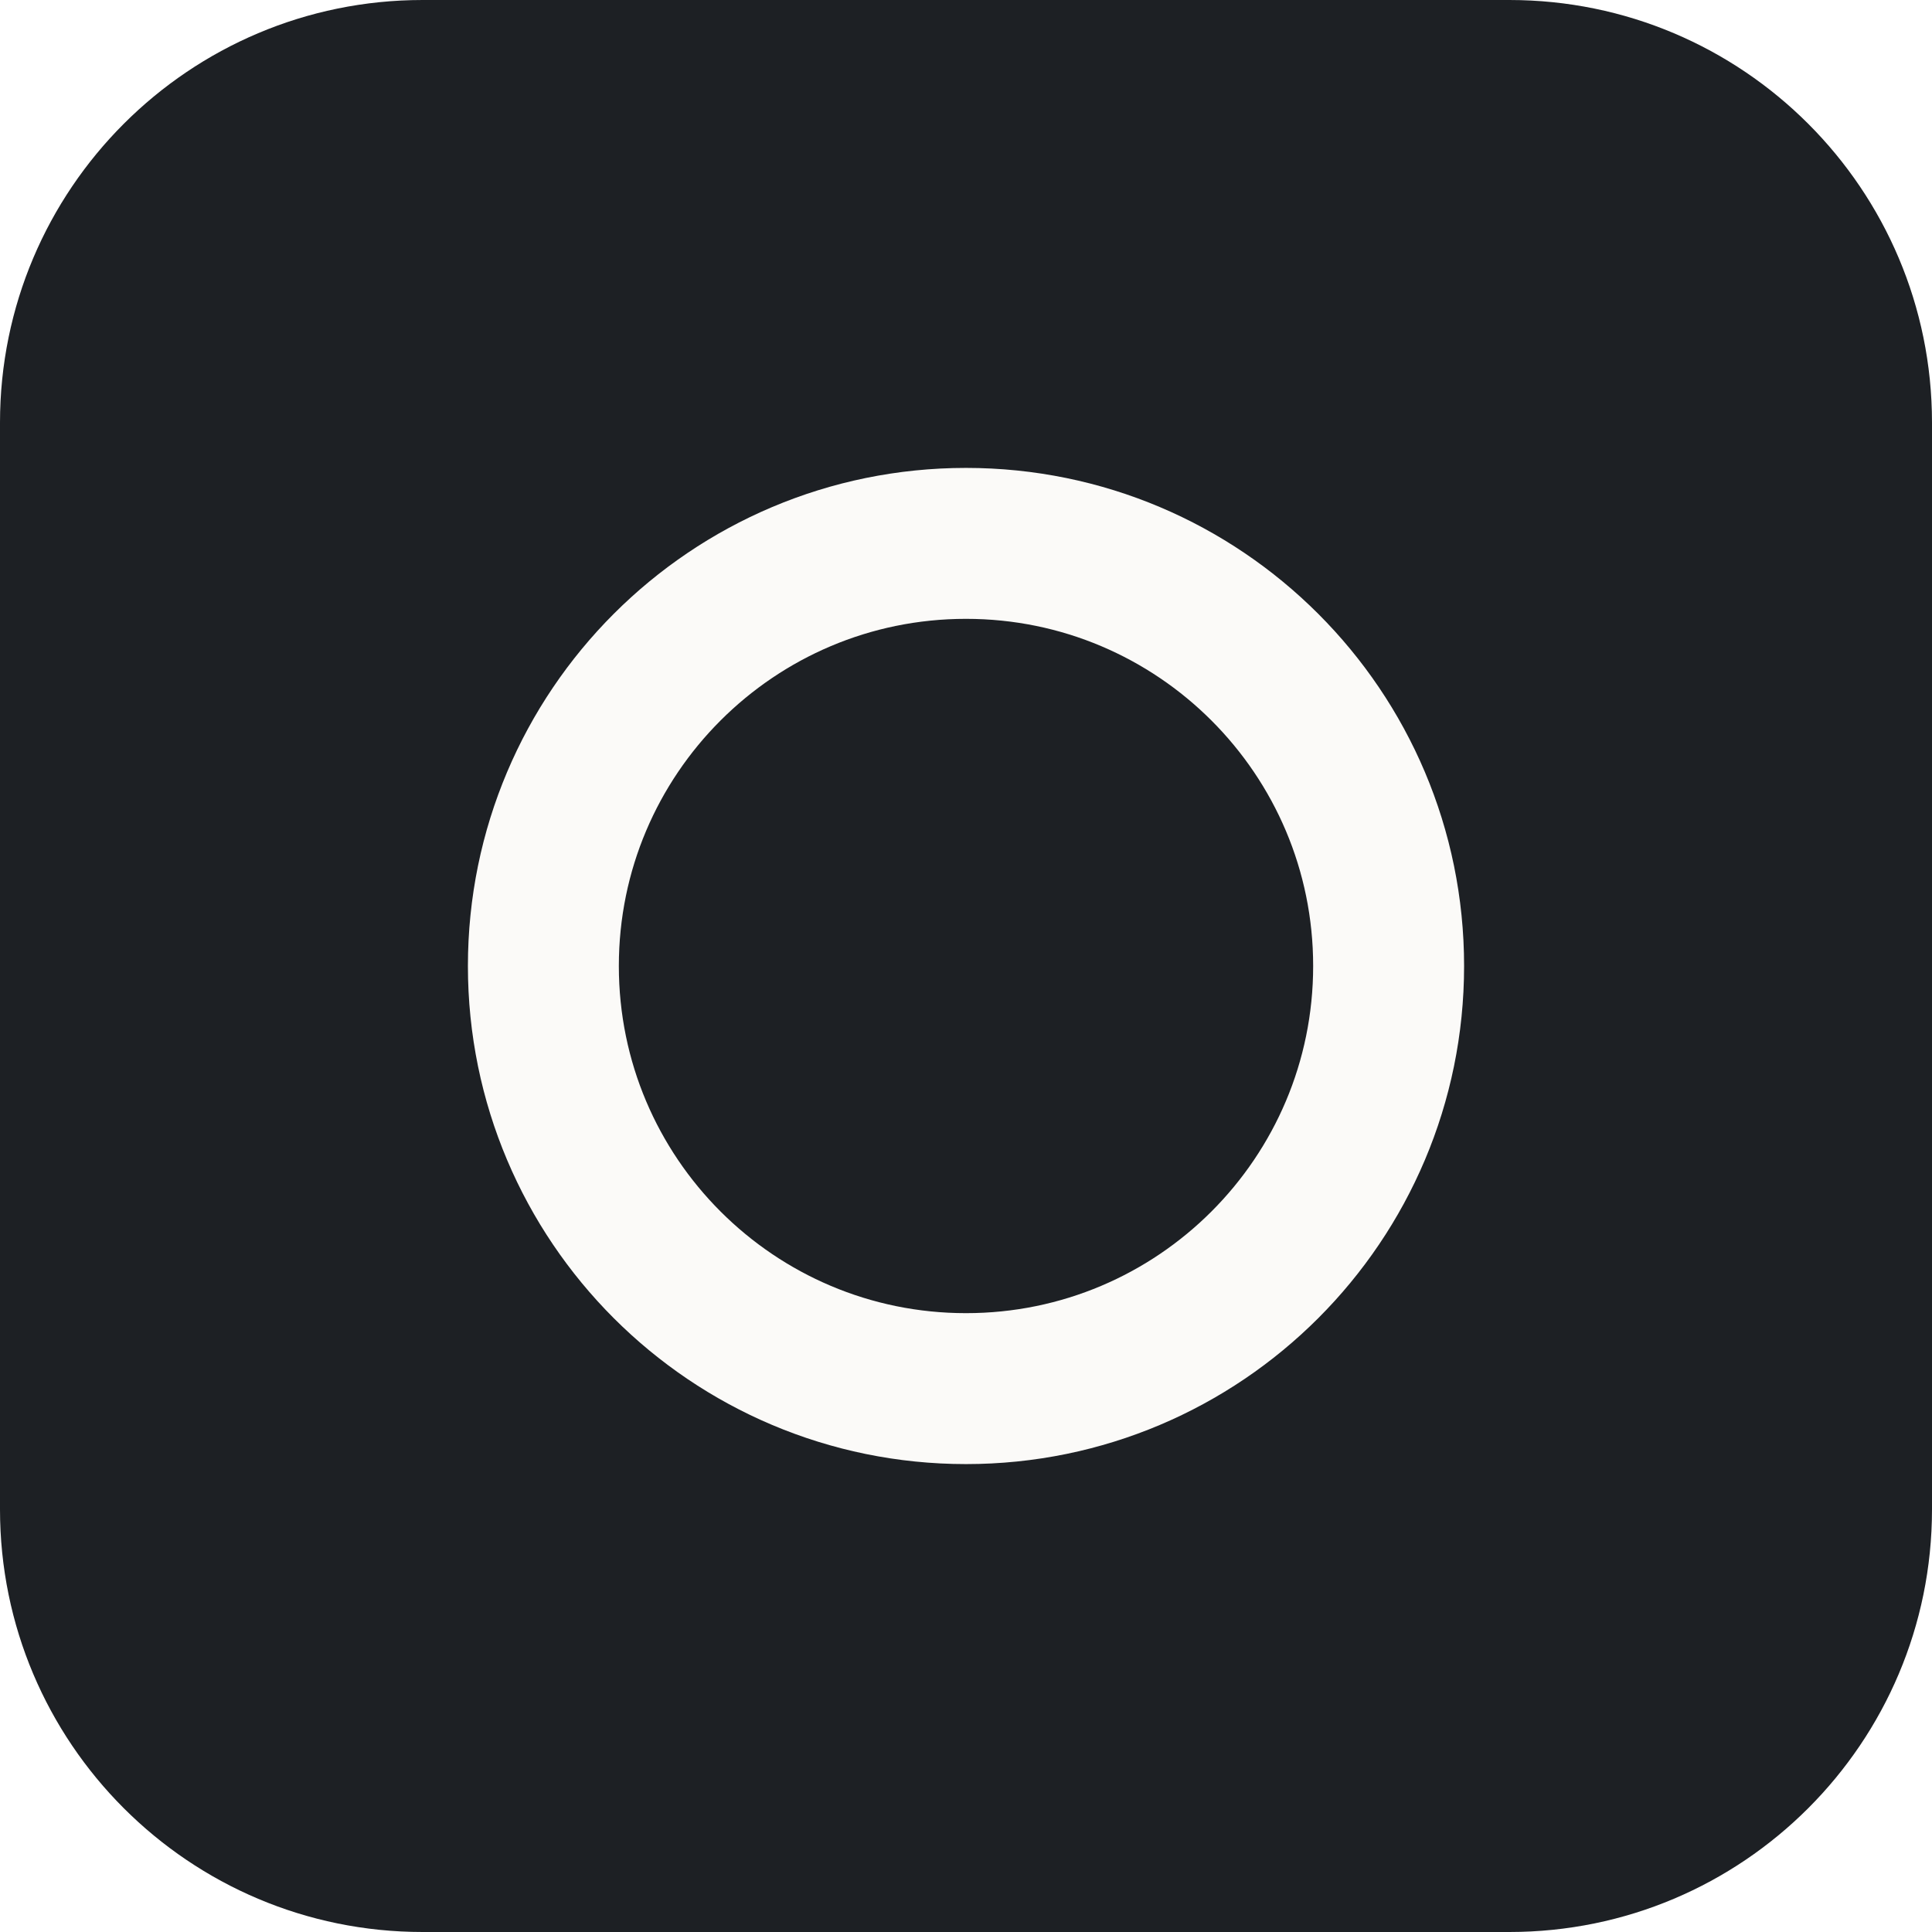
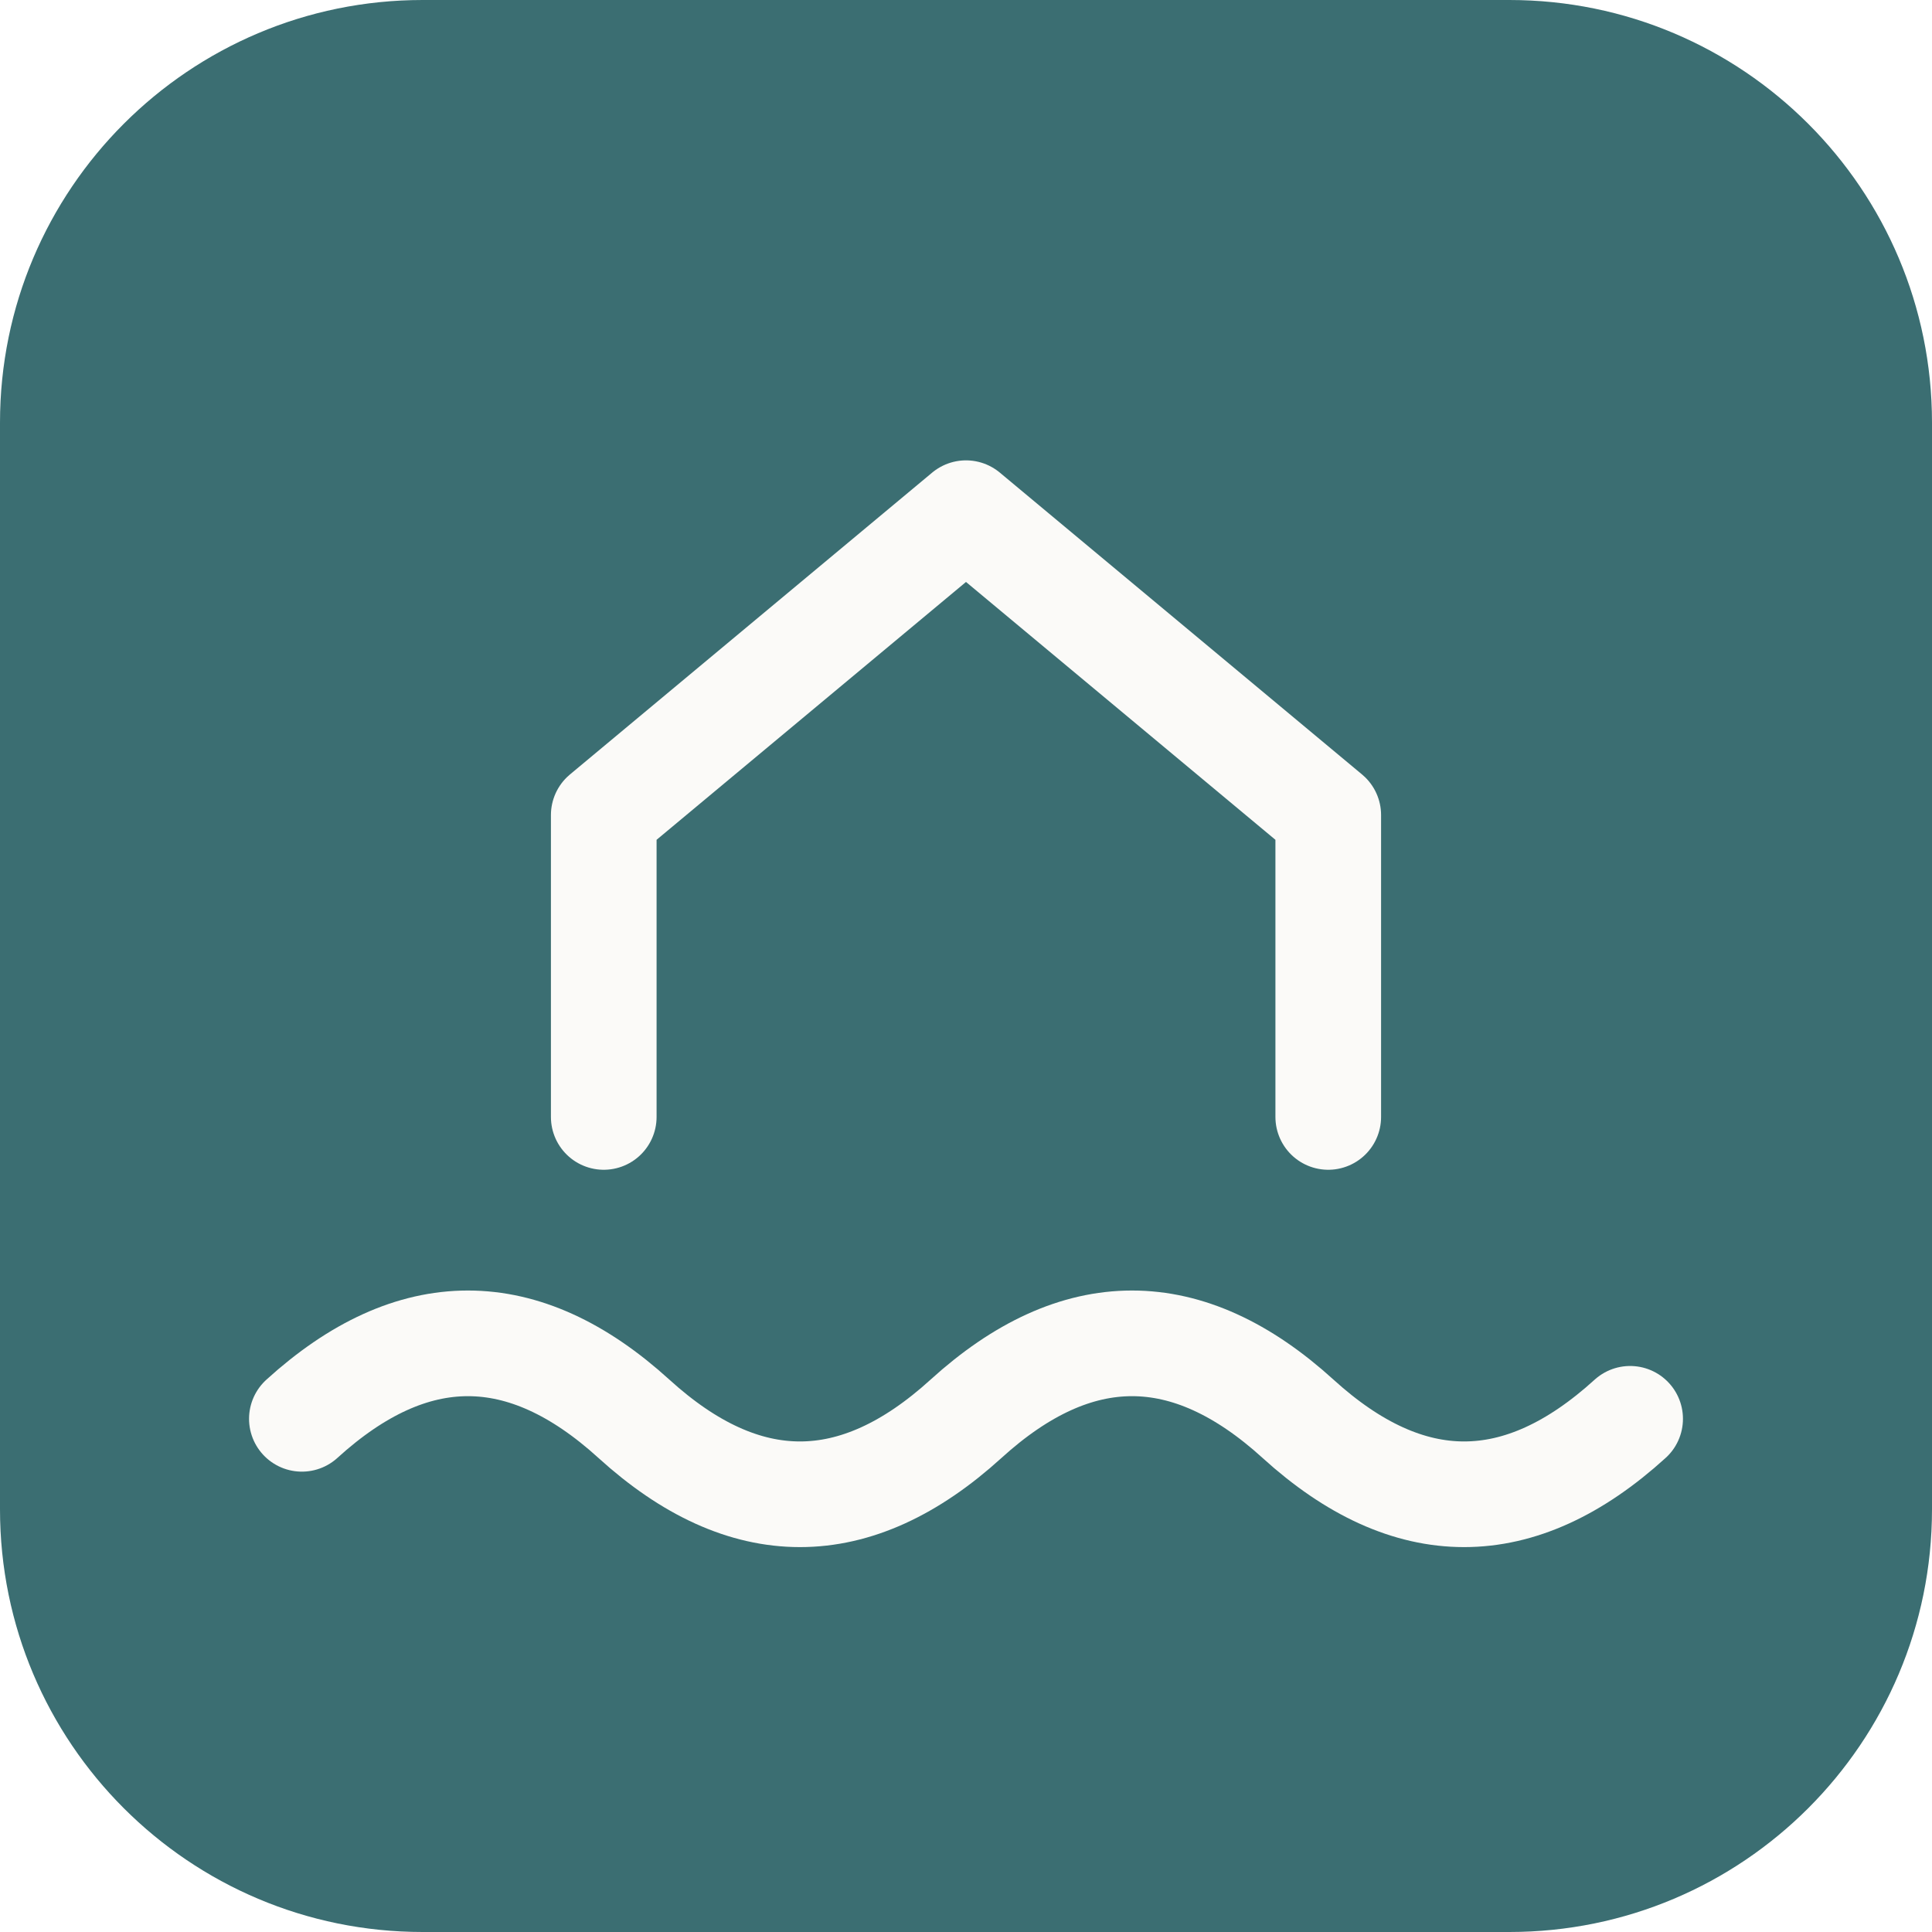
<svg xmlns="http://www.w3.org/2000/svg" viewBox="0 0 64 64">
-   <rect width="64" height="64" rx="14" fill="#1d2024" />
-   <circle cx="32" cy="32" r="14" fill="none" stroke="#fbfaf8" stroke-width="5" />
+   <rect width="64" height="64" rx="14" fill="#3b6e72" />
+   <path d="M20 37 V27 L32 17 L44 27 V37" fill="none" stroke="#fbfaf8" stroke-width="3.5" stroke-linecap="round" stroke-linejoin="round" />
+   <path d="M10 47 q5.5 -5 11 0 t11 0 t11 0 t11 0" fill="none" stroke="#fbfaf8" stroke-width="3.5" stroke-linecap="round" stroke-linejoin="round" />
</svg>
